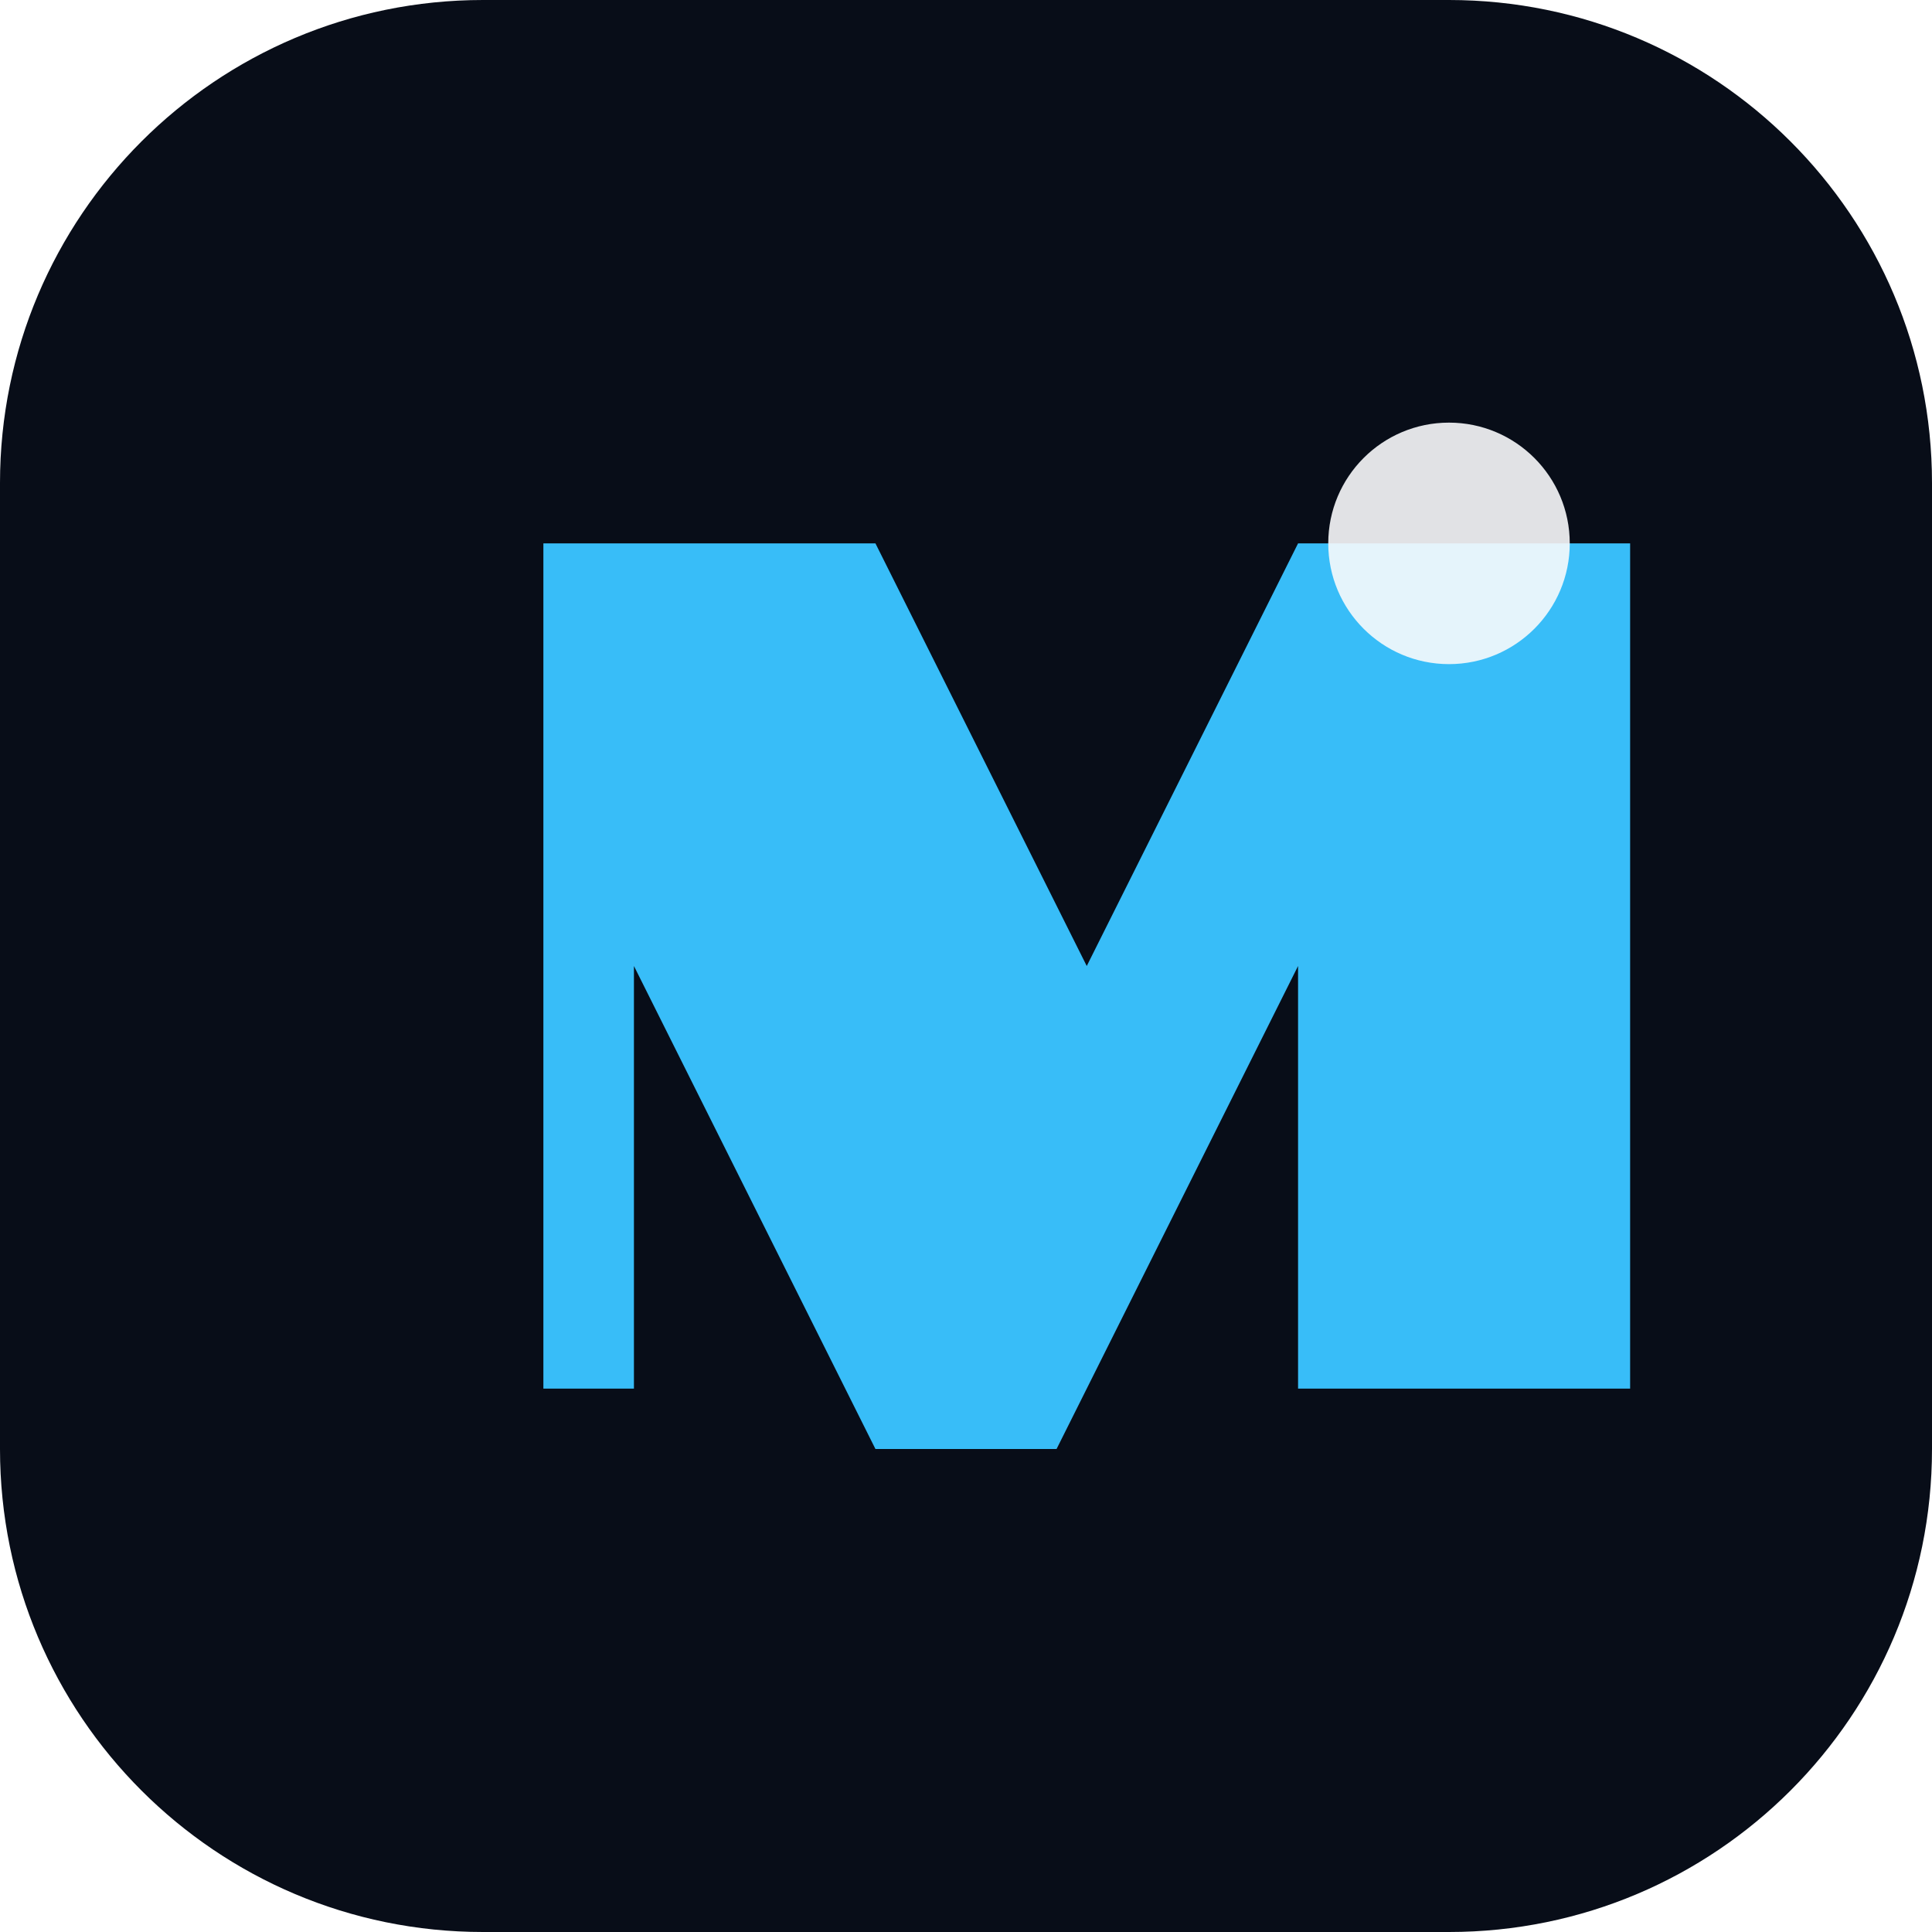
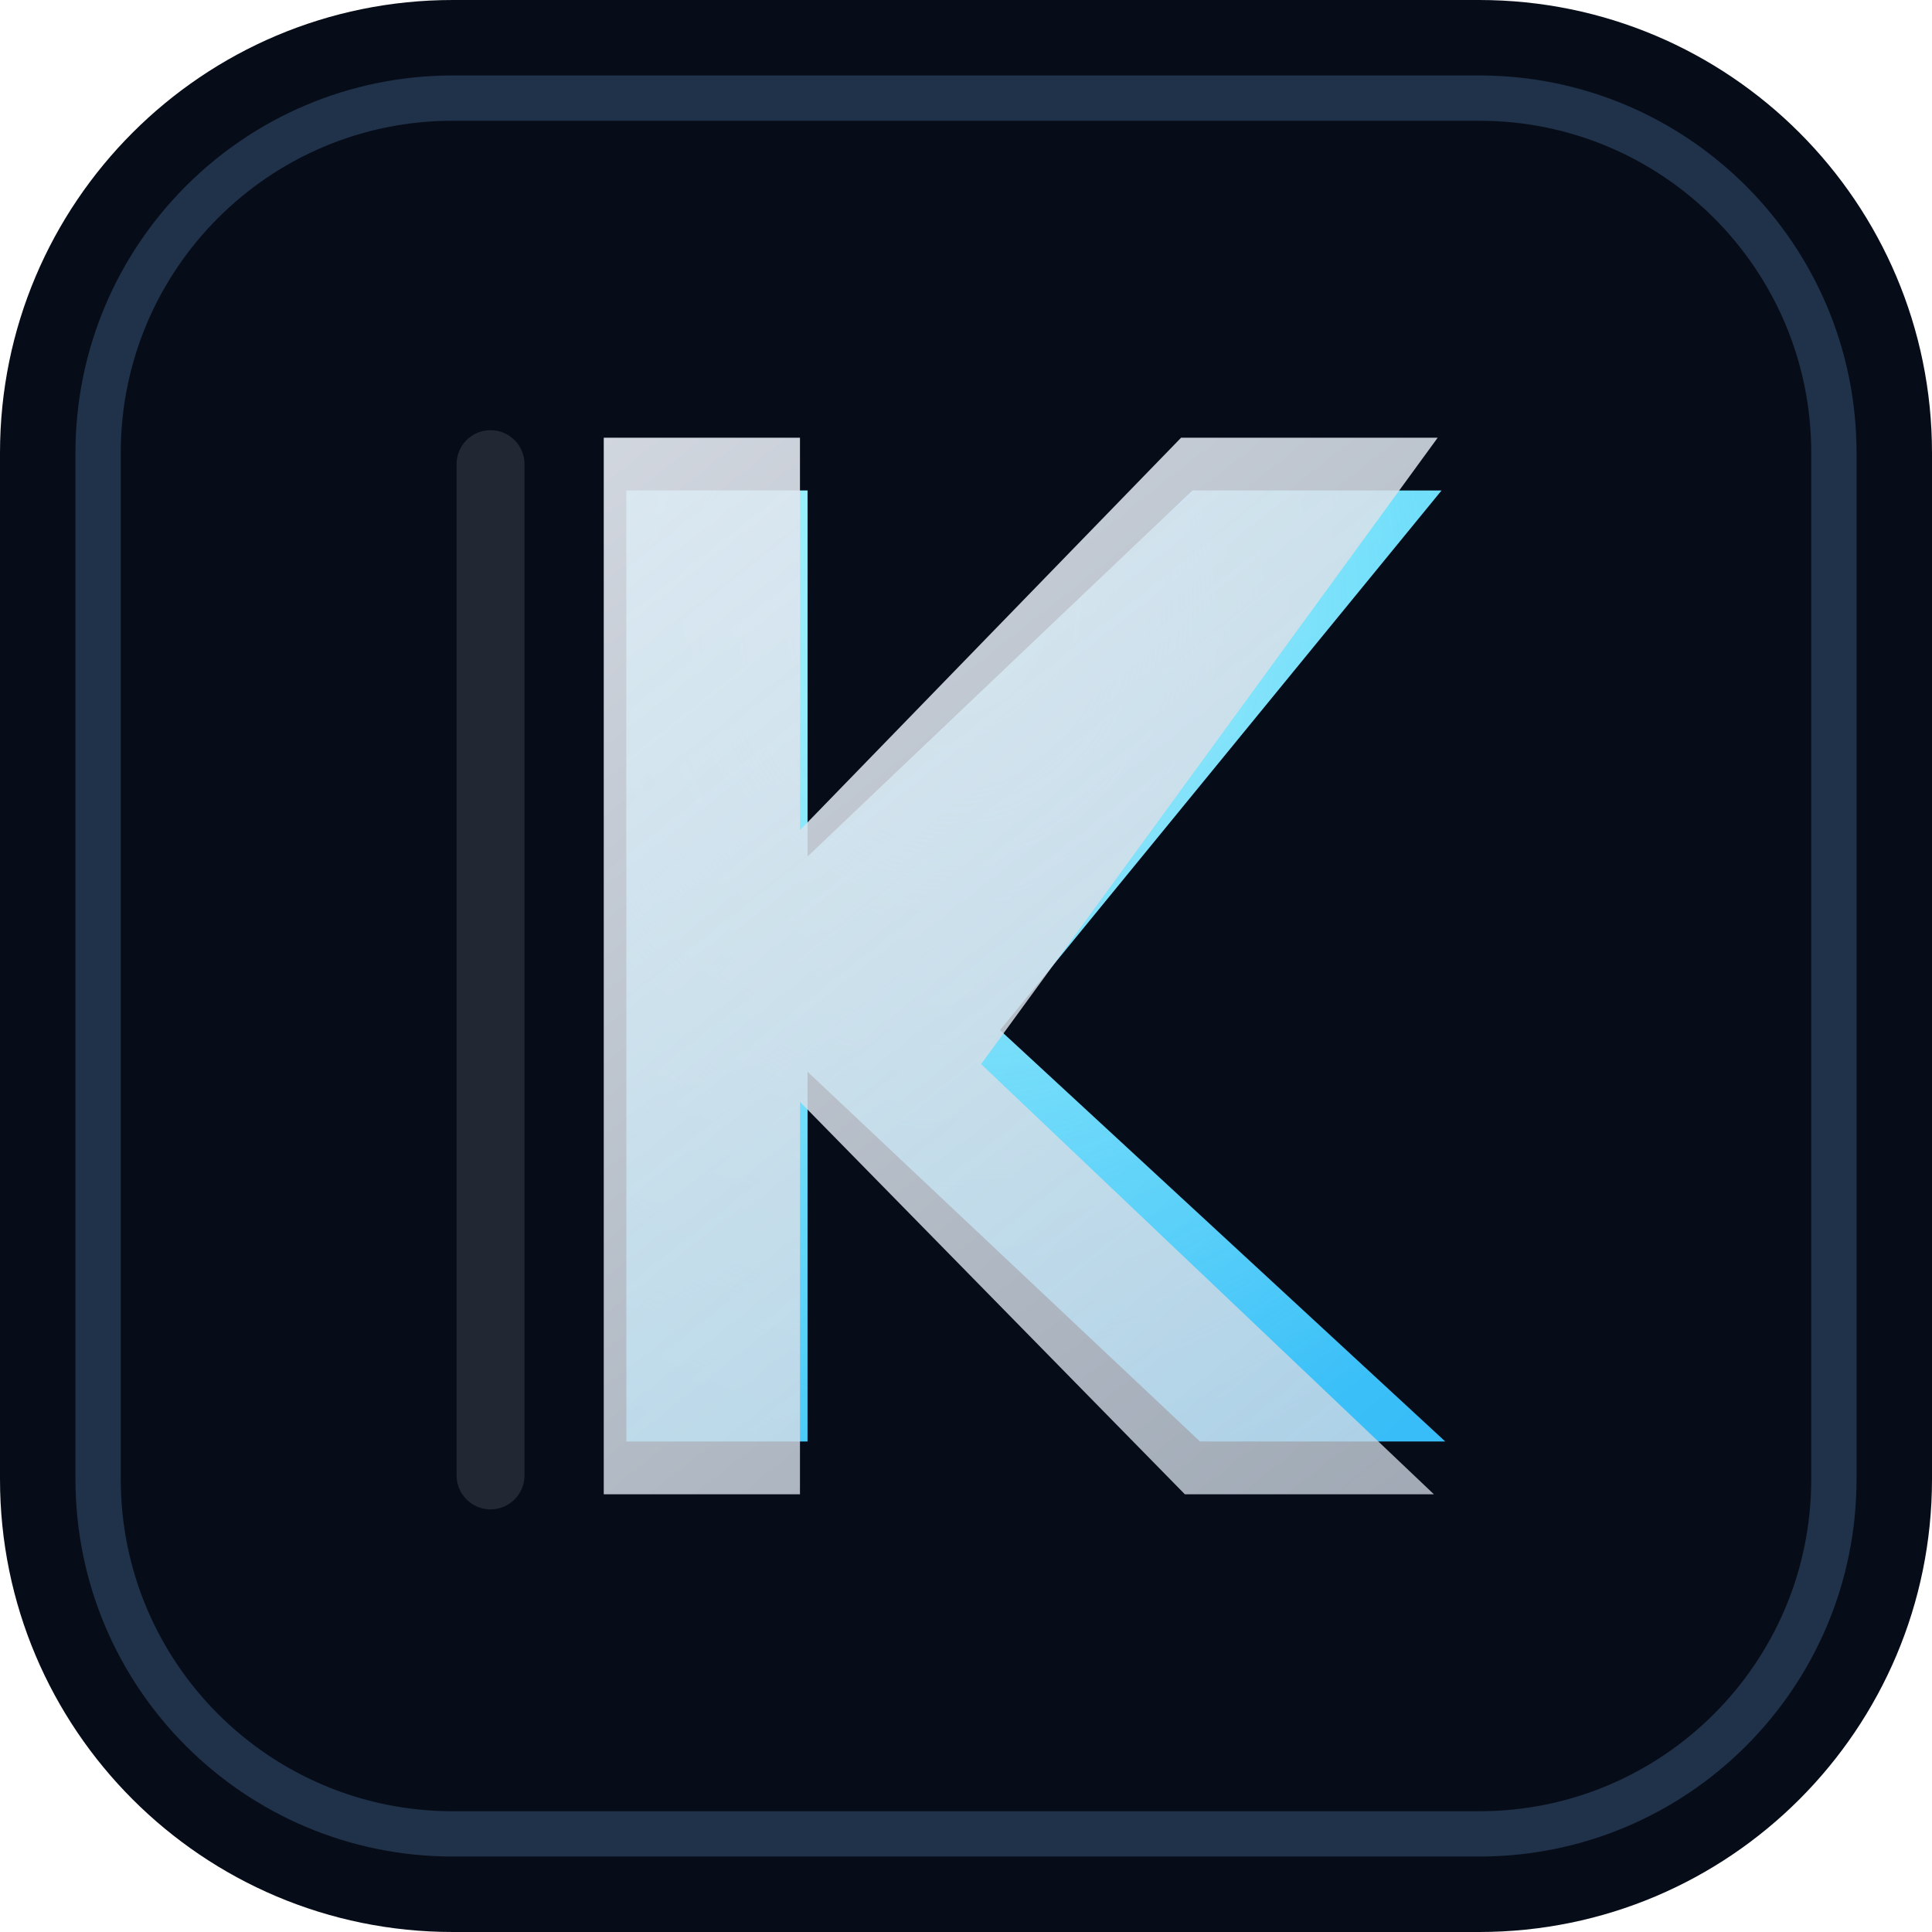
- <svg xmlns="http://www.w3.org/2000/svg" viewBox="0 0 64 64" role="img" aria-label="Kapildev K logo">
-   <rect width="64" height="64" rx="16" fill="#080D18" />
-   <path d="M18 18h11l7 14 7-14h11v28H43V32l-8 16h-6L21 32v14H18V18Z" fill="#38BDF8" />
-   <circle cx="48" cy="18" r="4" fill="#F8FAFC" opacity="0.9" />
+ <svg xmlns="http://www.w3.org/2000/svg" width="512" height="512" viewBox="0 0 512 512" fill="none">
+   <rect width="512" height="512" rx="120" fill="#070D18" />
+   <rect x="26" y="26" width="460" height="460" rx="94" stroke="#20314A" stroke-width="12" />
+   <path d="M166 130V382H214V284L318 382H383L265 273L382 130H316L214 227V130H166Z" fill="url(#paint0_linear)" />
+   <path d="M166 130V382H214V284L318 382H383L265 273L382 130H316L214 227V130H166Z" fill="url(#paint1_radial)" opacity="0.9" />
+   <path d="M160 116V396H212V292L314 396H380L260 282L381 116H313L212 220V116H160Z" fill="url(#paint2_linear)" />
+   <rect x="121" y="114" width="18" height="286" rx="9" fill="#E2F3FF" opacity="0.12" />
+   <defs>
+     <linearGradient id="paint0_linear" x1="160" y1="130" x2="370" y2="382" gradientUnits="userSpaceOnUse">
+       <stop stop-color="#67E8F9" />
+       <stop offset="1" stop-color="#38BDF8" />
+     </linearGradient>
+     <radialGradient id="paint1_radial" cx="0" cy="0" r="1" gradientUnits="userSpaceOnUse" gradientTransform="translate(253 160) rotate(90) scale(240 205)">
+       <stop stop-color="#CFFAFE" stop-opacity="0.7" />
+       <stop offset="1" stop-color="#CFFAFE" stop-opacity="0" />
+     </radialGradient>
+     <linearGradient id="paint2_linear" x1="160" y1="116" x2="380" y2="396" gradientUnits="userSpaceOnUse">
+       <stop stop-color="#E2E8F0" stop-opacity="0.92" />
+       <stop offset="1" stop-color="#CBD5E1" stop-opacity="0.78" />
+     </linearGradient>
+   </defs>
</svg>
